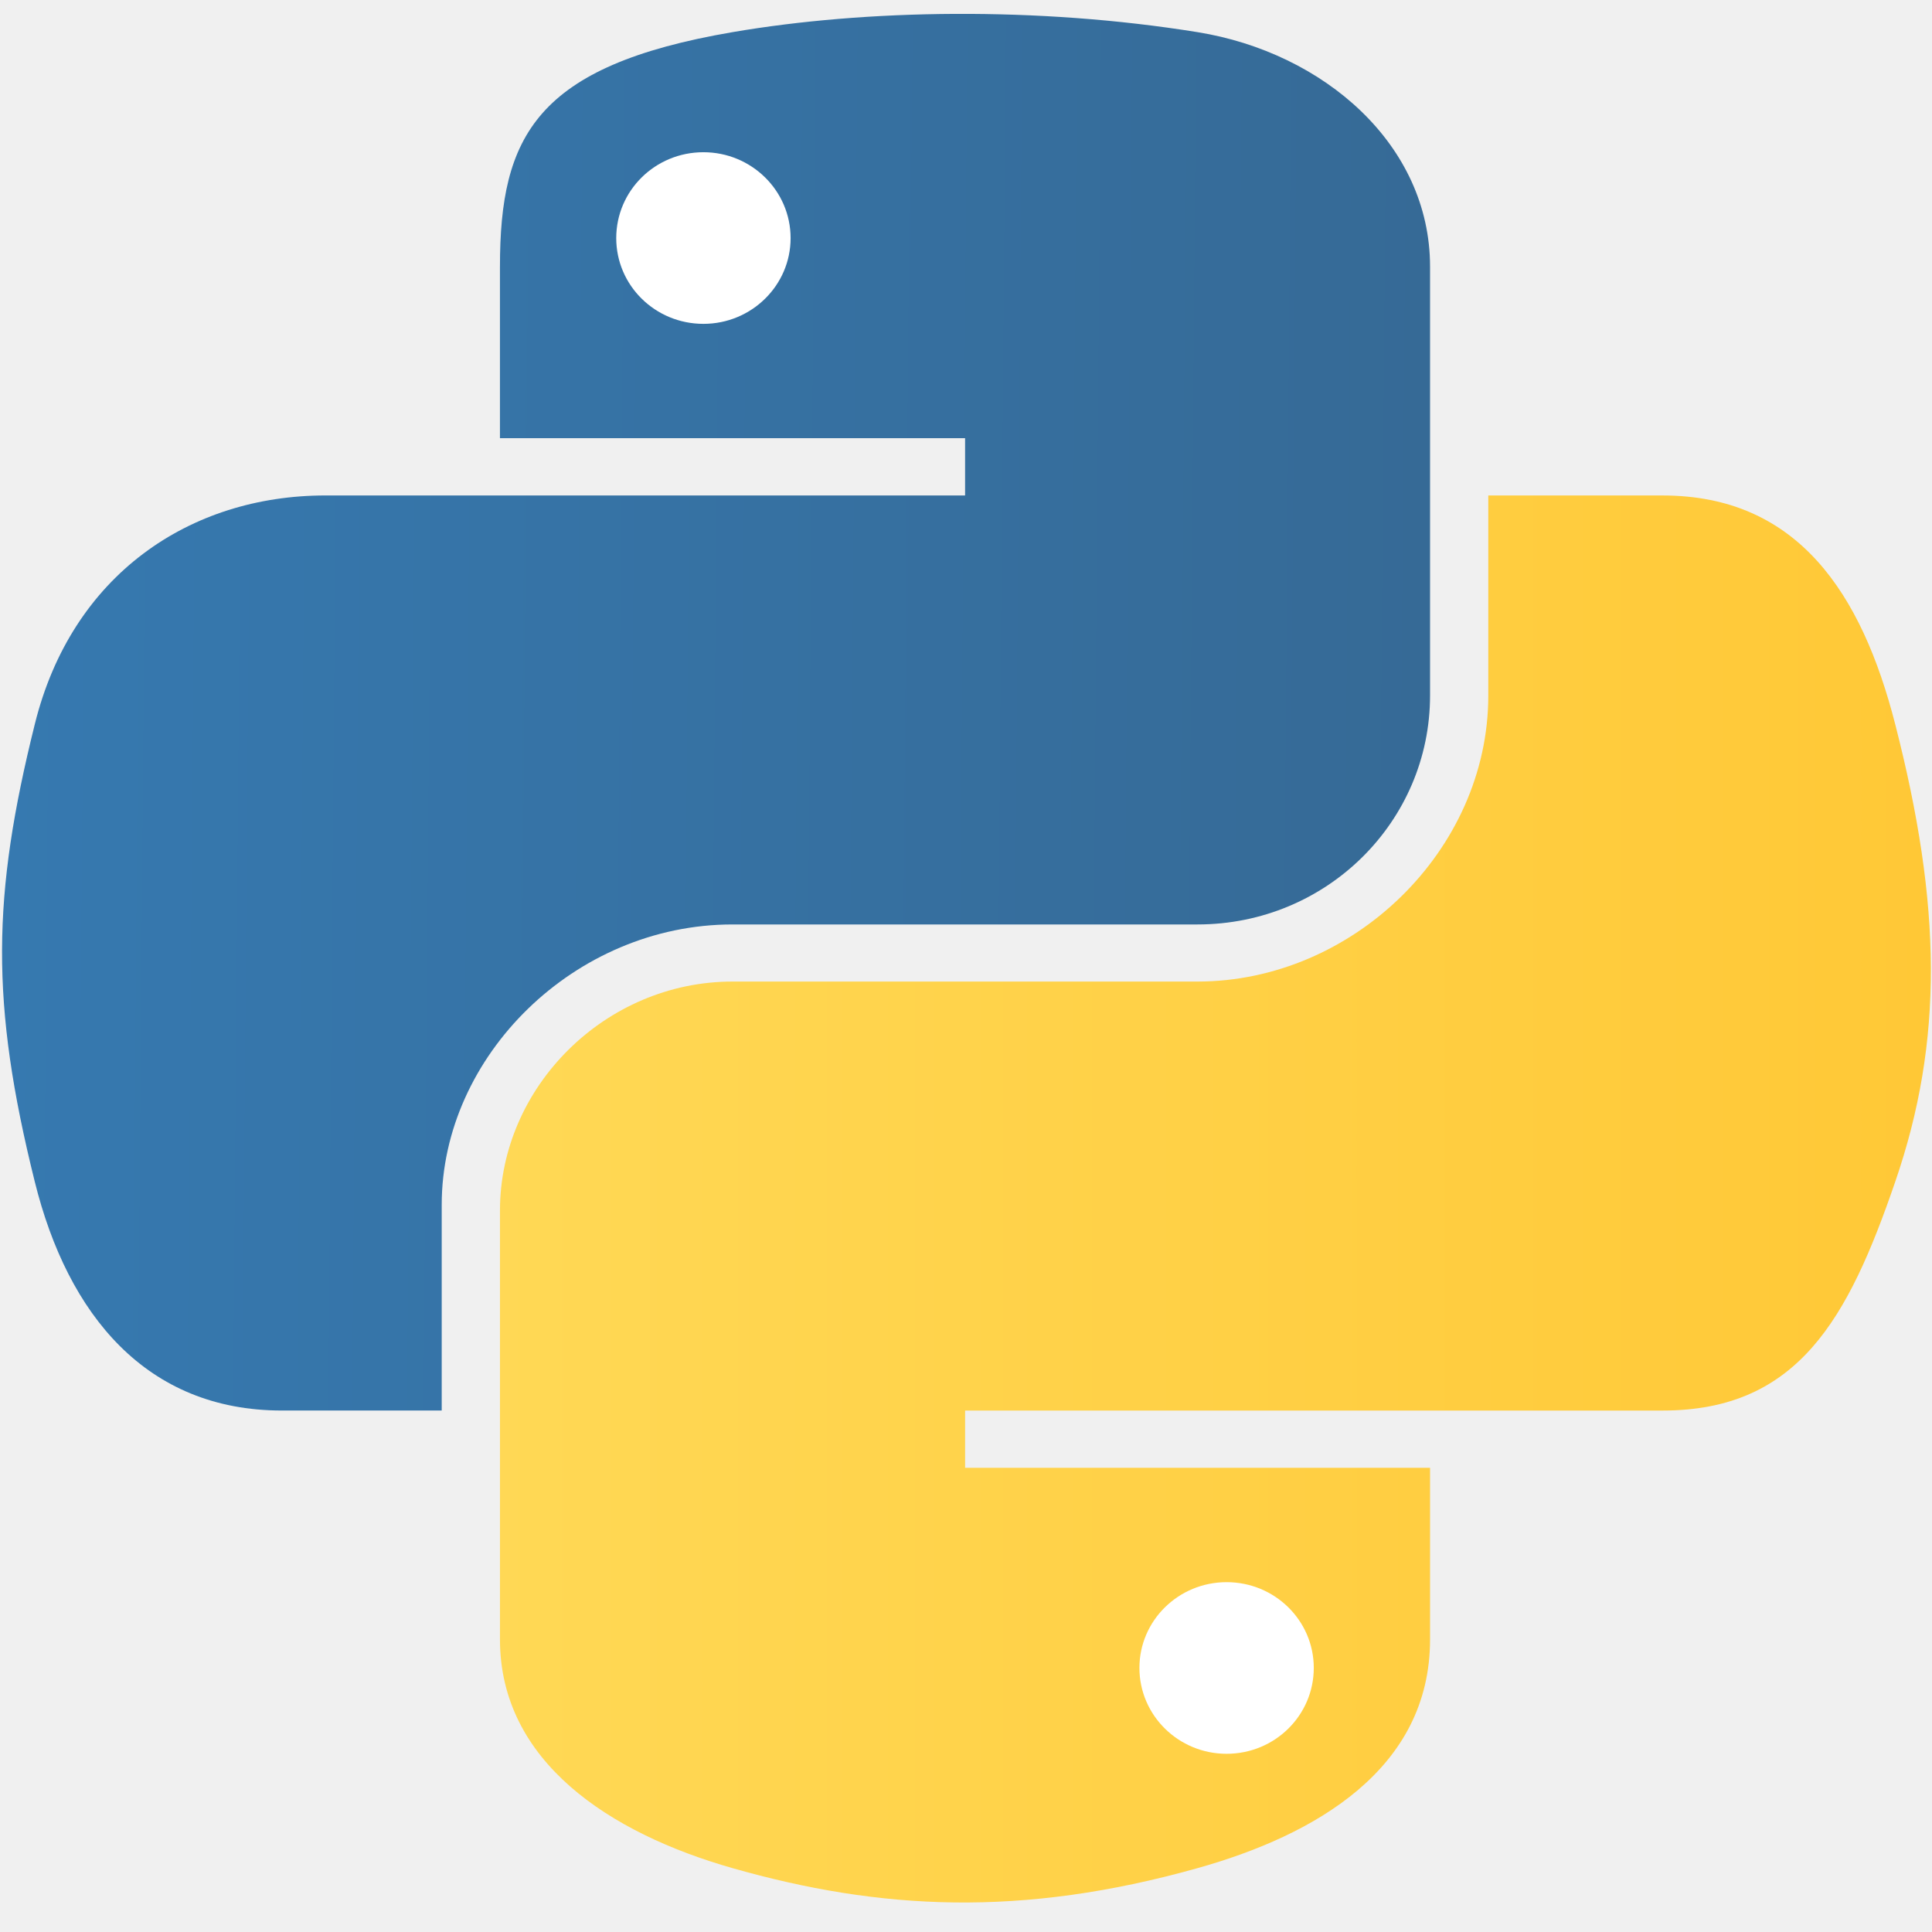
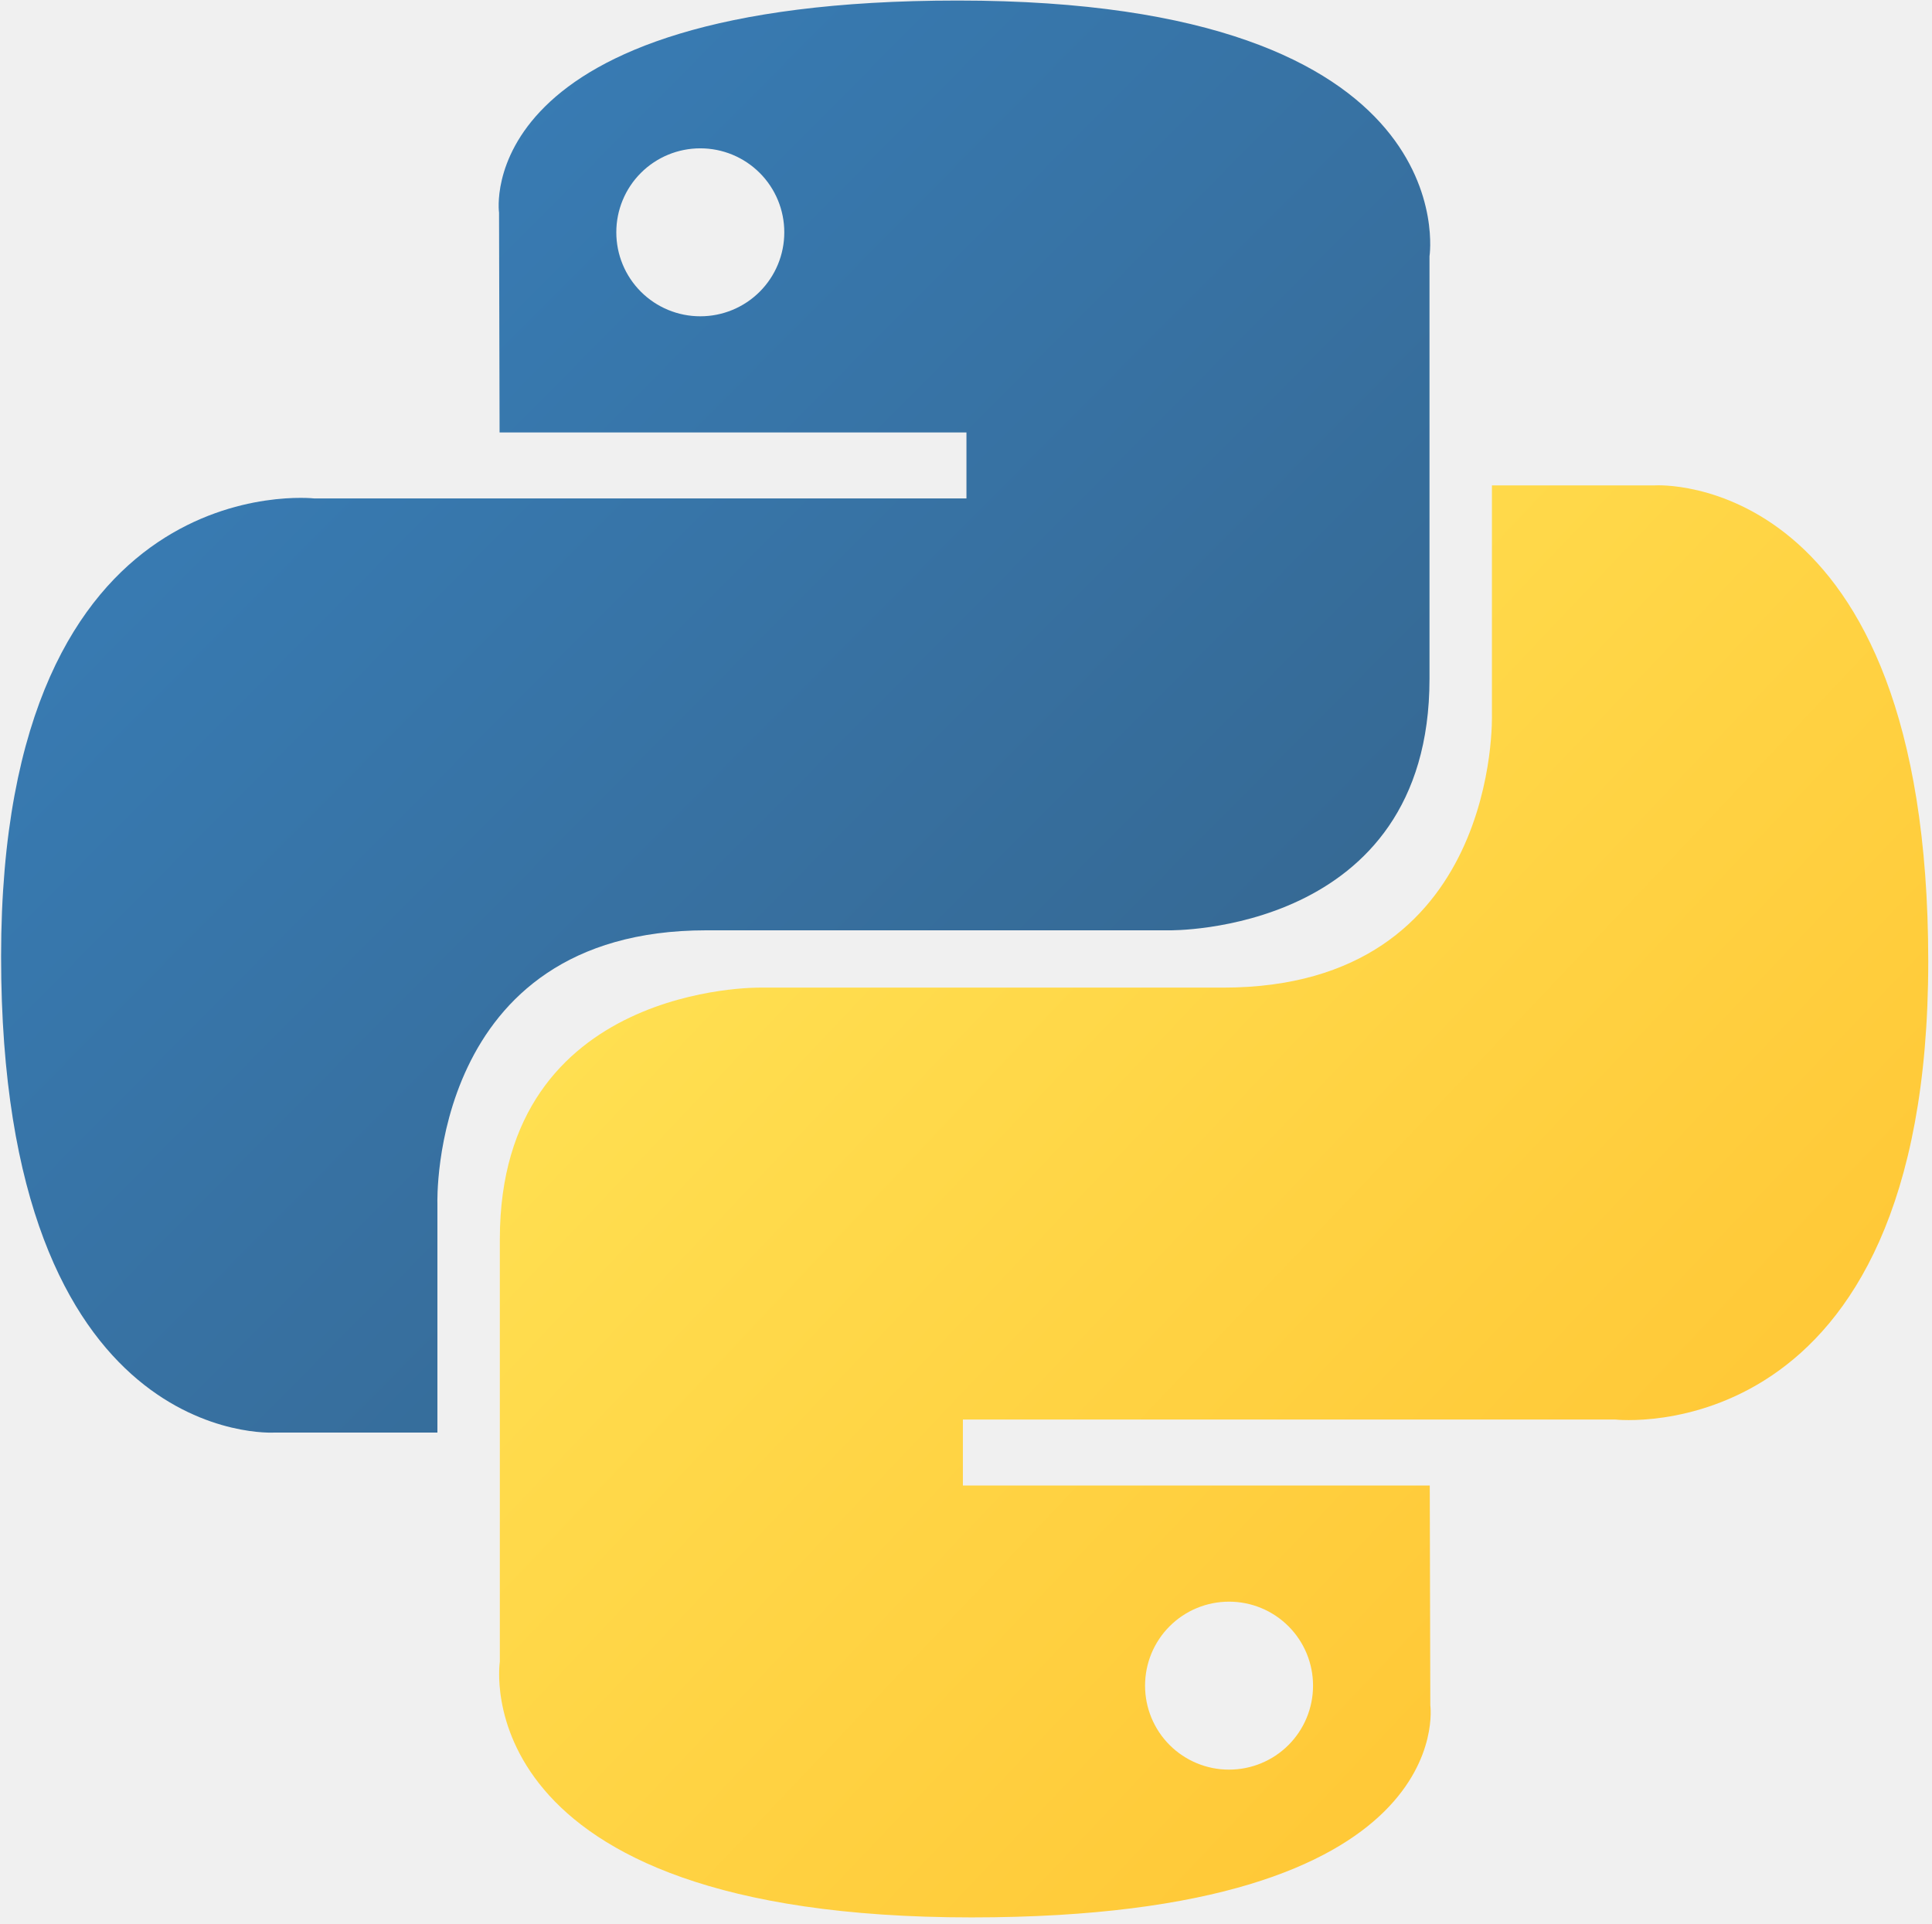
- <svg xmlns="http://www.w3.org/2000/svg" width="64" height="64" viewBox="0 0 32 32">
+ <svg xmlns="http://www.w3.org/2000/svg" width="2500" height="2490" viewBox="0 0 256 255" preserveAspectRatio="xMinYMin meet">
  <defs>
-     <linearGradient id="A" x1="811.527" y1="574.895" x2="665.255" y2="573.732" gradientUnits="userSpaceOnUse">
-       <stop offset="0" stop-color="#366a96" />
-       <stop offset="1" stop-color="#3679b0" />
+     <linearGradient x1="12.959%" y1="12.039%" x2="79.639%" y2="78.201%" id="a">
+       <stop stop-color="#387EB8" offset="0%" />
+       <stop stop-color="#366994" offset="100%" />
    </linearGradient>
-     <linearGradient id="B" x1="862.824" y1="642.176" x2="573.276" y2="642.176" gradientUnits="userSpaceOnUse">
-       <stop offset="0" stop-color="#ffc836" />
-       <stop offset="1" stop-color="#ffe873" />
+     <linearGradient x1="19.128%" y1="20.579%" x2="90.742%" y2="88.429%" id="b">
+       <stop stop-color="#FFE052" offset="0%" />
+       <stop stop-color="#FFC331" offset="100%" />
    </linearGradient>
  </defs>
-   <g transform="matrix(.1617 0 0 .158089 -107.5376 -81.66187)">
-     <path d="M716.255 544.487c0-13.623 3.653-21.034 23.822-24.563 13.693-2.4 31.25-2.7 47.627 0 12.935 2.135 23.822 11.77 23.822 24.563v44.945c0 13.182-10.57 23.98-23.822 23.98h-47.627c-16.164 0-29.787 13.782-29.787 29.363v21.564h-16.376c-13.852 0-21.917-9.988-25.305-23.964-4.57-18.776-4.376-29.963 0-47.945 3.794-15.687 15.917-23.964 29.77-23.964h65.52v-6h-47.645v-17.98z" fill="url(#A)" />
-     <path d="M811.527 688.32c0 13.623-11.823 20.523-23.822 23.964-18.052 5.188-32.54 4.394-47.627 0-12.6-3.67-23.822-11.17-23.822-23.964v-44.945c0-12.935 10.782-23.98 23.822-23.98h47.627c15.864 0 29.787-13.71 29.787-29.963v-20.964h17.858c13.87 0 20.4 10.305 23.822 23.964 4.764 18.97 4.976 33.157 0 47.945-4.817 14.364-9.97 23.964-23.822 23.964H763.9v6h47.627v17.98z" fill="url(#B)" />
-     <path d="M728.166 541.505c0-4.976 3.988-9 8.93-9 4.923 0 8.93 4.023 8.93 9 0 4.96-4.006 8.982-8.93 8.982-4.94 0-8.93-4.023-8.93-8.982zm53.59 149.798c0-4.96 4.006-8.982 8.93-8.982 4.94 0 8.93 4.023 8.93 8.982 0 4.976-3.988 9-8.93 9-4.923 0-8.93-4.023-8.93-9z" fill="#fff" />
-   </g>
+   <path d="M126.916.072c-64.832 0-60.784 28.115-60.784 28.115l.072 29.128h61.868v8.745H41.631S.145 61.355.145 126.77c0 65.417 36.21 63.097 36.21 63.097h21.61v-30.356s-1.165-36.21 35.632-36.21h61.362s34.475.557 34.475-33.319V33.97S194.67.072 126.916.072zM92.802 19.66a11.12 11.12 0 0 1 11.13 11.13 11.12 11.12 0 0 1-11.13 11.13 11.12 11.12 0 0 1-11.13-11.13 11.12 11.12 0 0 1 11.13-11.13z" fill="url(#a)" />
+   <path d="M128.757 254.126c64.832 0 60.784-28.115 60.784-28.115l-.072-29.127H127.6v-8.745h86.441s41.486 4.705 41.486-60.712c0-65.416-36.21-63.096-36.21-63.096h-21.61v30.355s1.165 36.21-35.632 36.21h-61.362s-34.475-.557-34.475 33.32v56.013s-5.235 33.897 62.518 33.897zm34.114-19.586a11.12 11.12 0 0 1-11.13-11.13 11.12 11.12 0 0 1 11.13-11.131 11.12 11.12 0 0 1 11.13 11.13 11.12 11.12 0 0 1-11.13 11.13z" fill="url(#b)" />
</svg>
